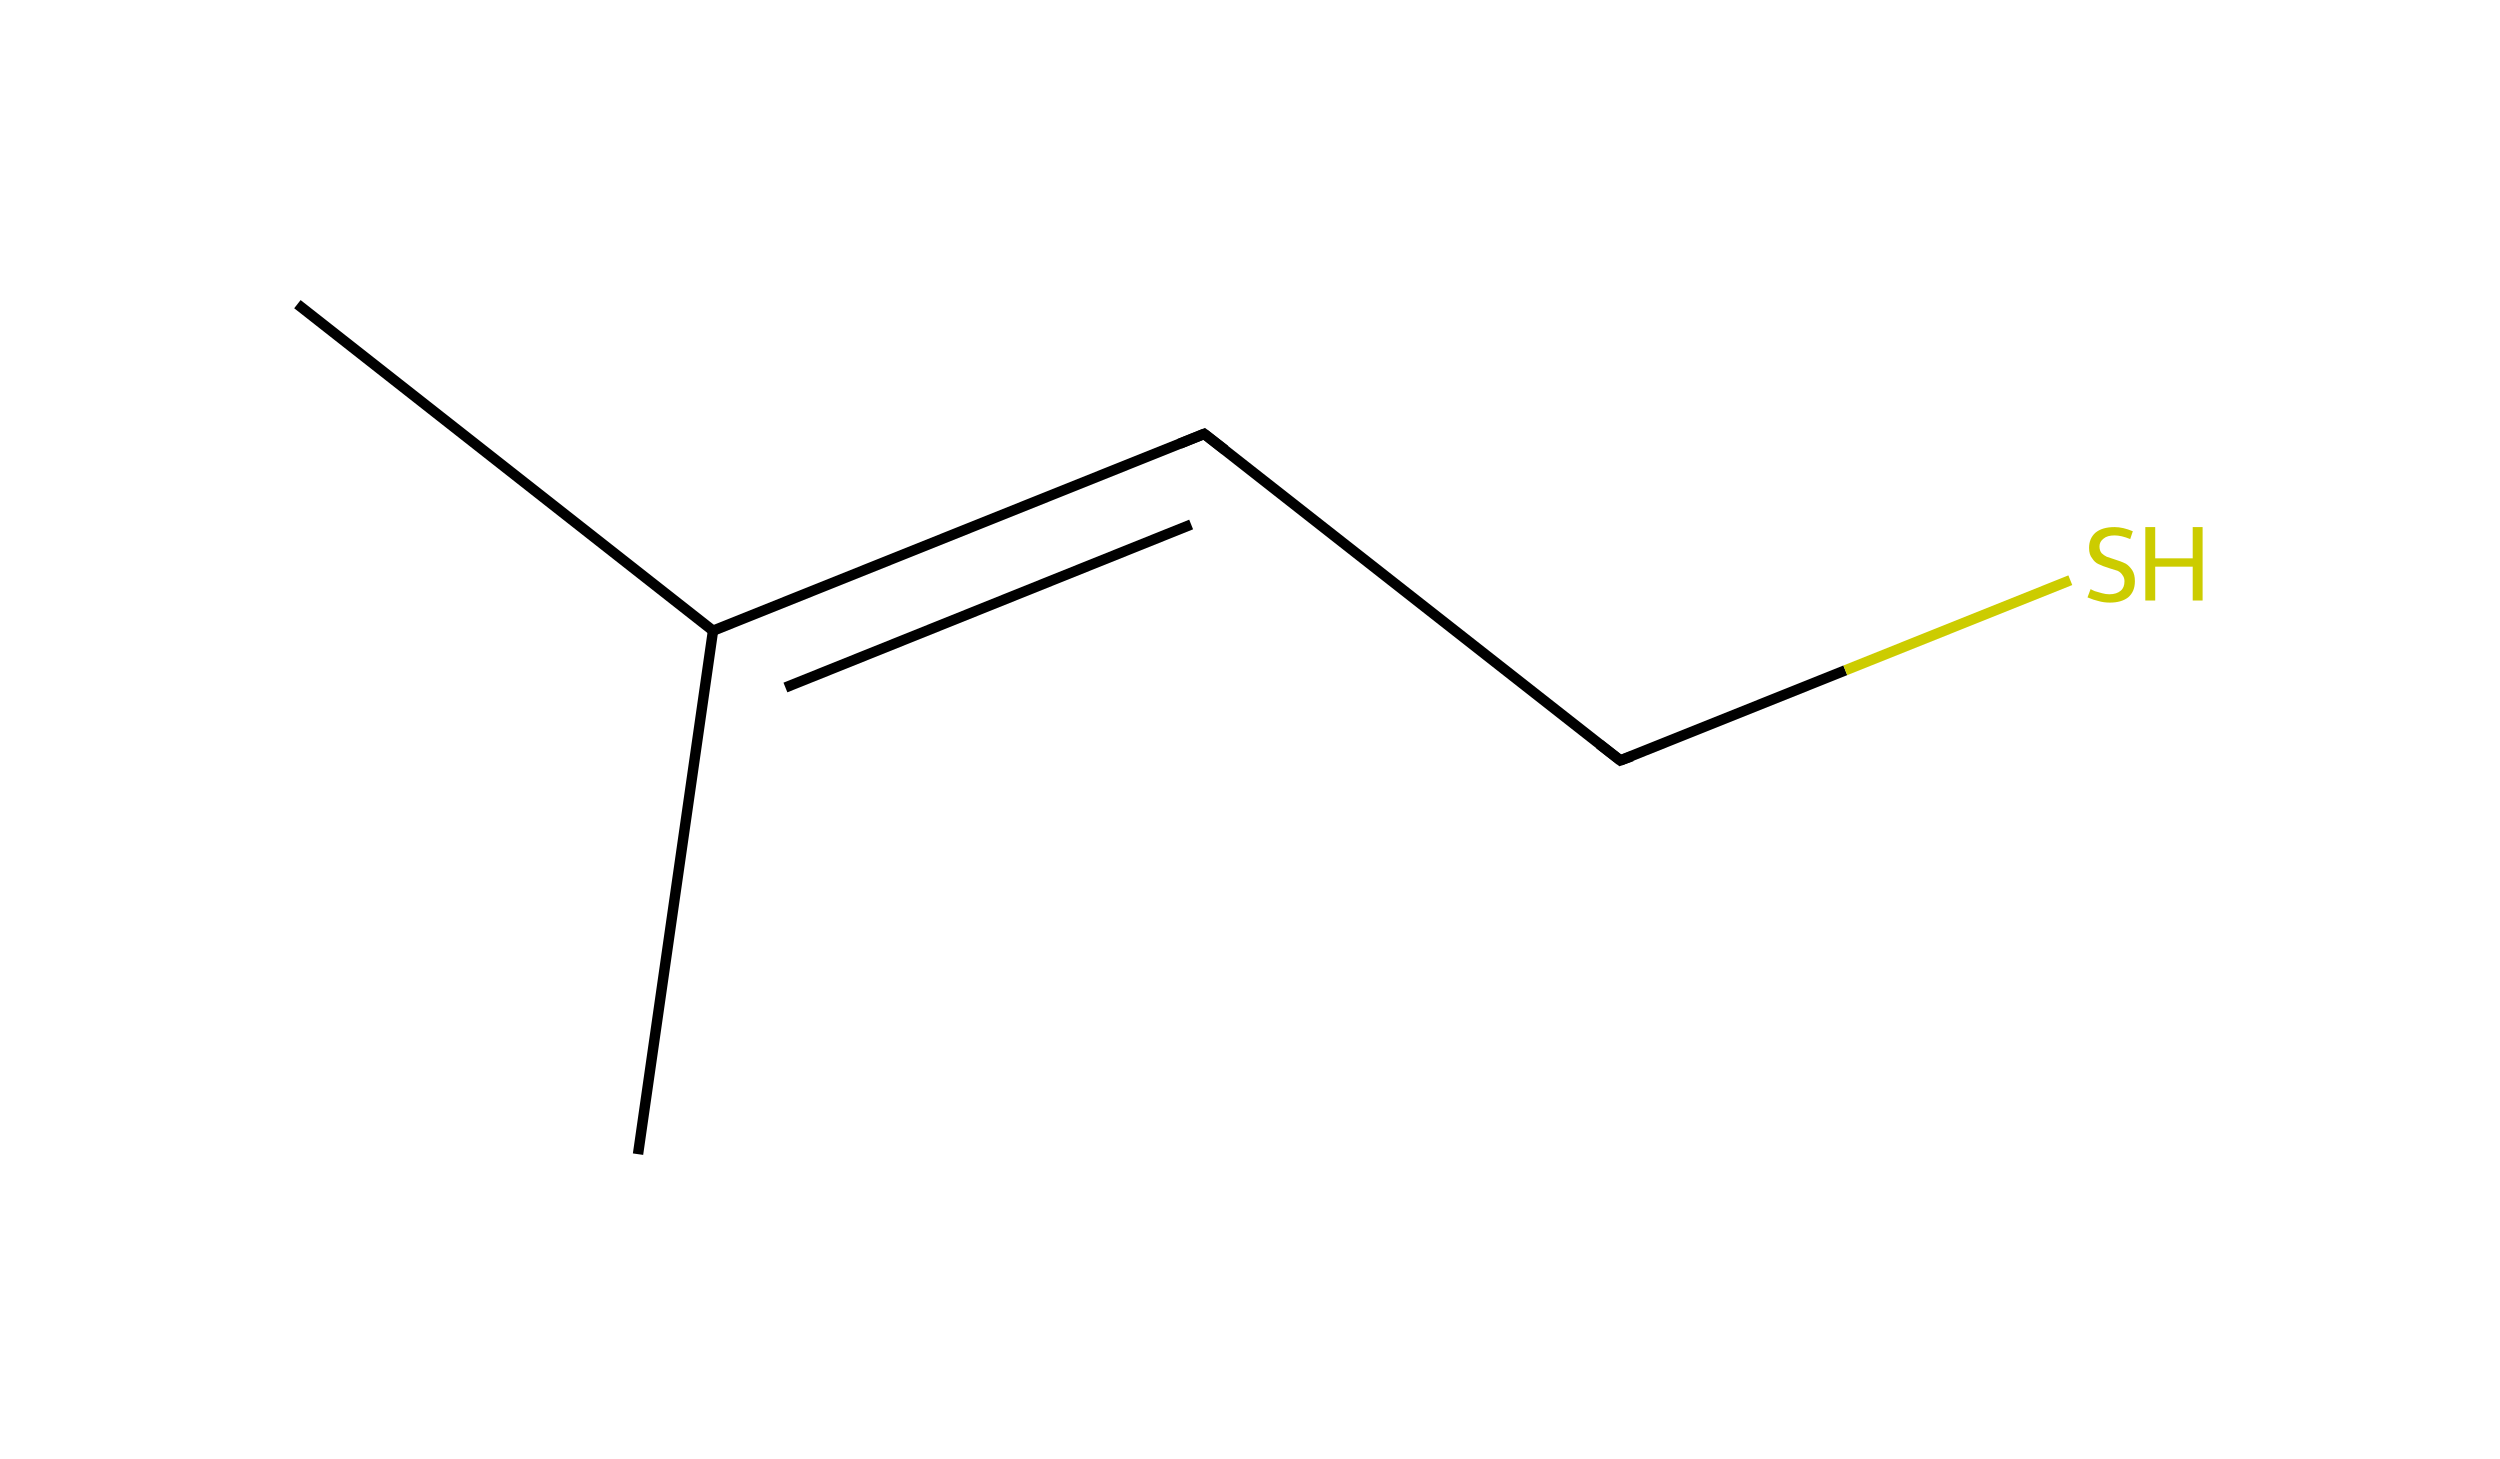
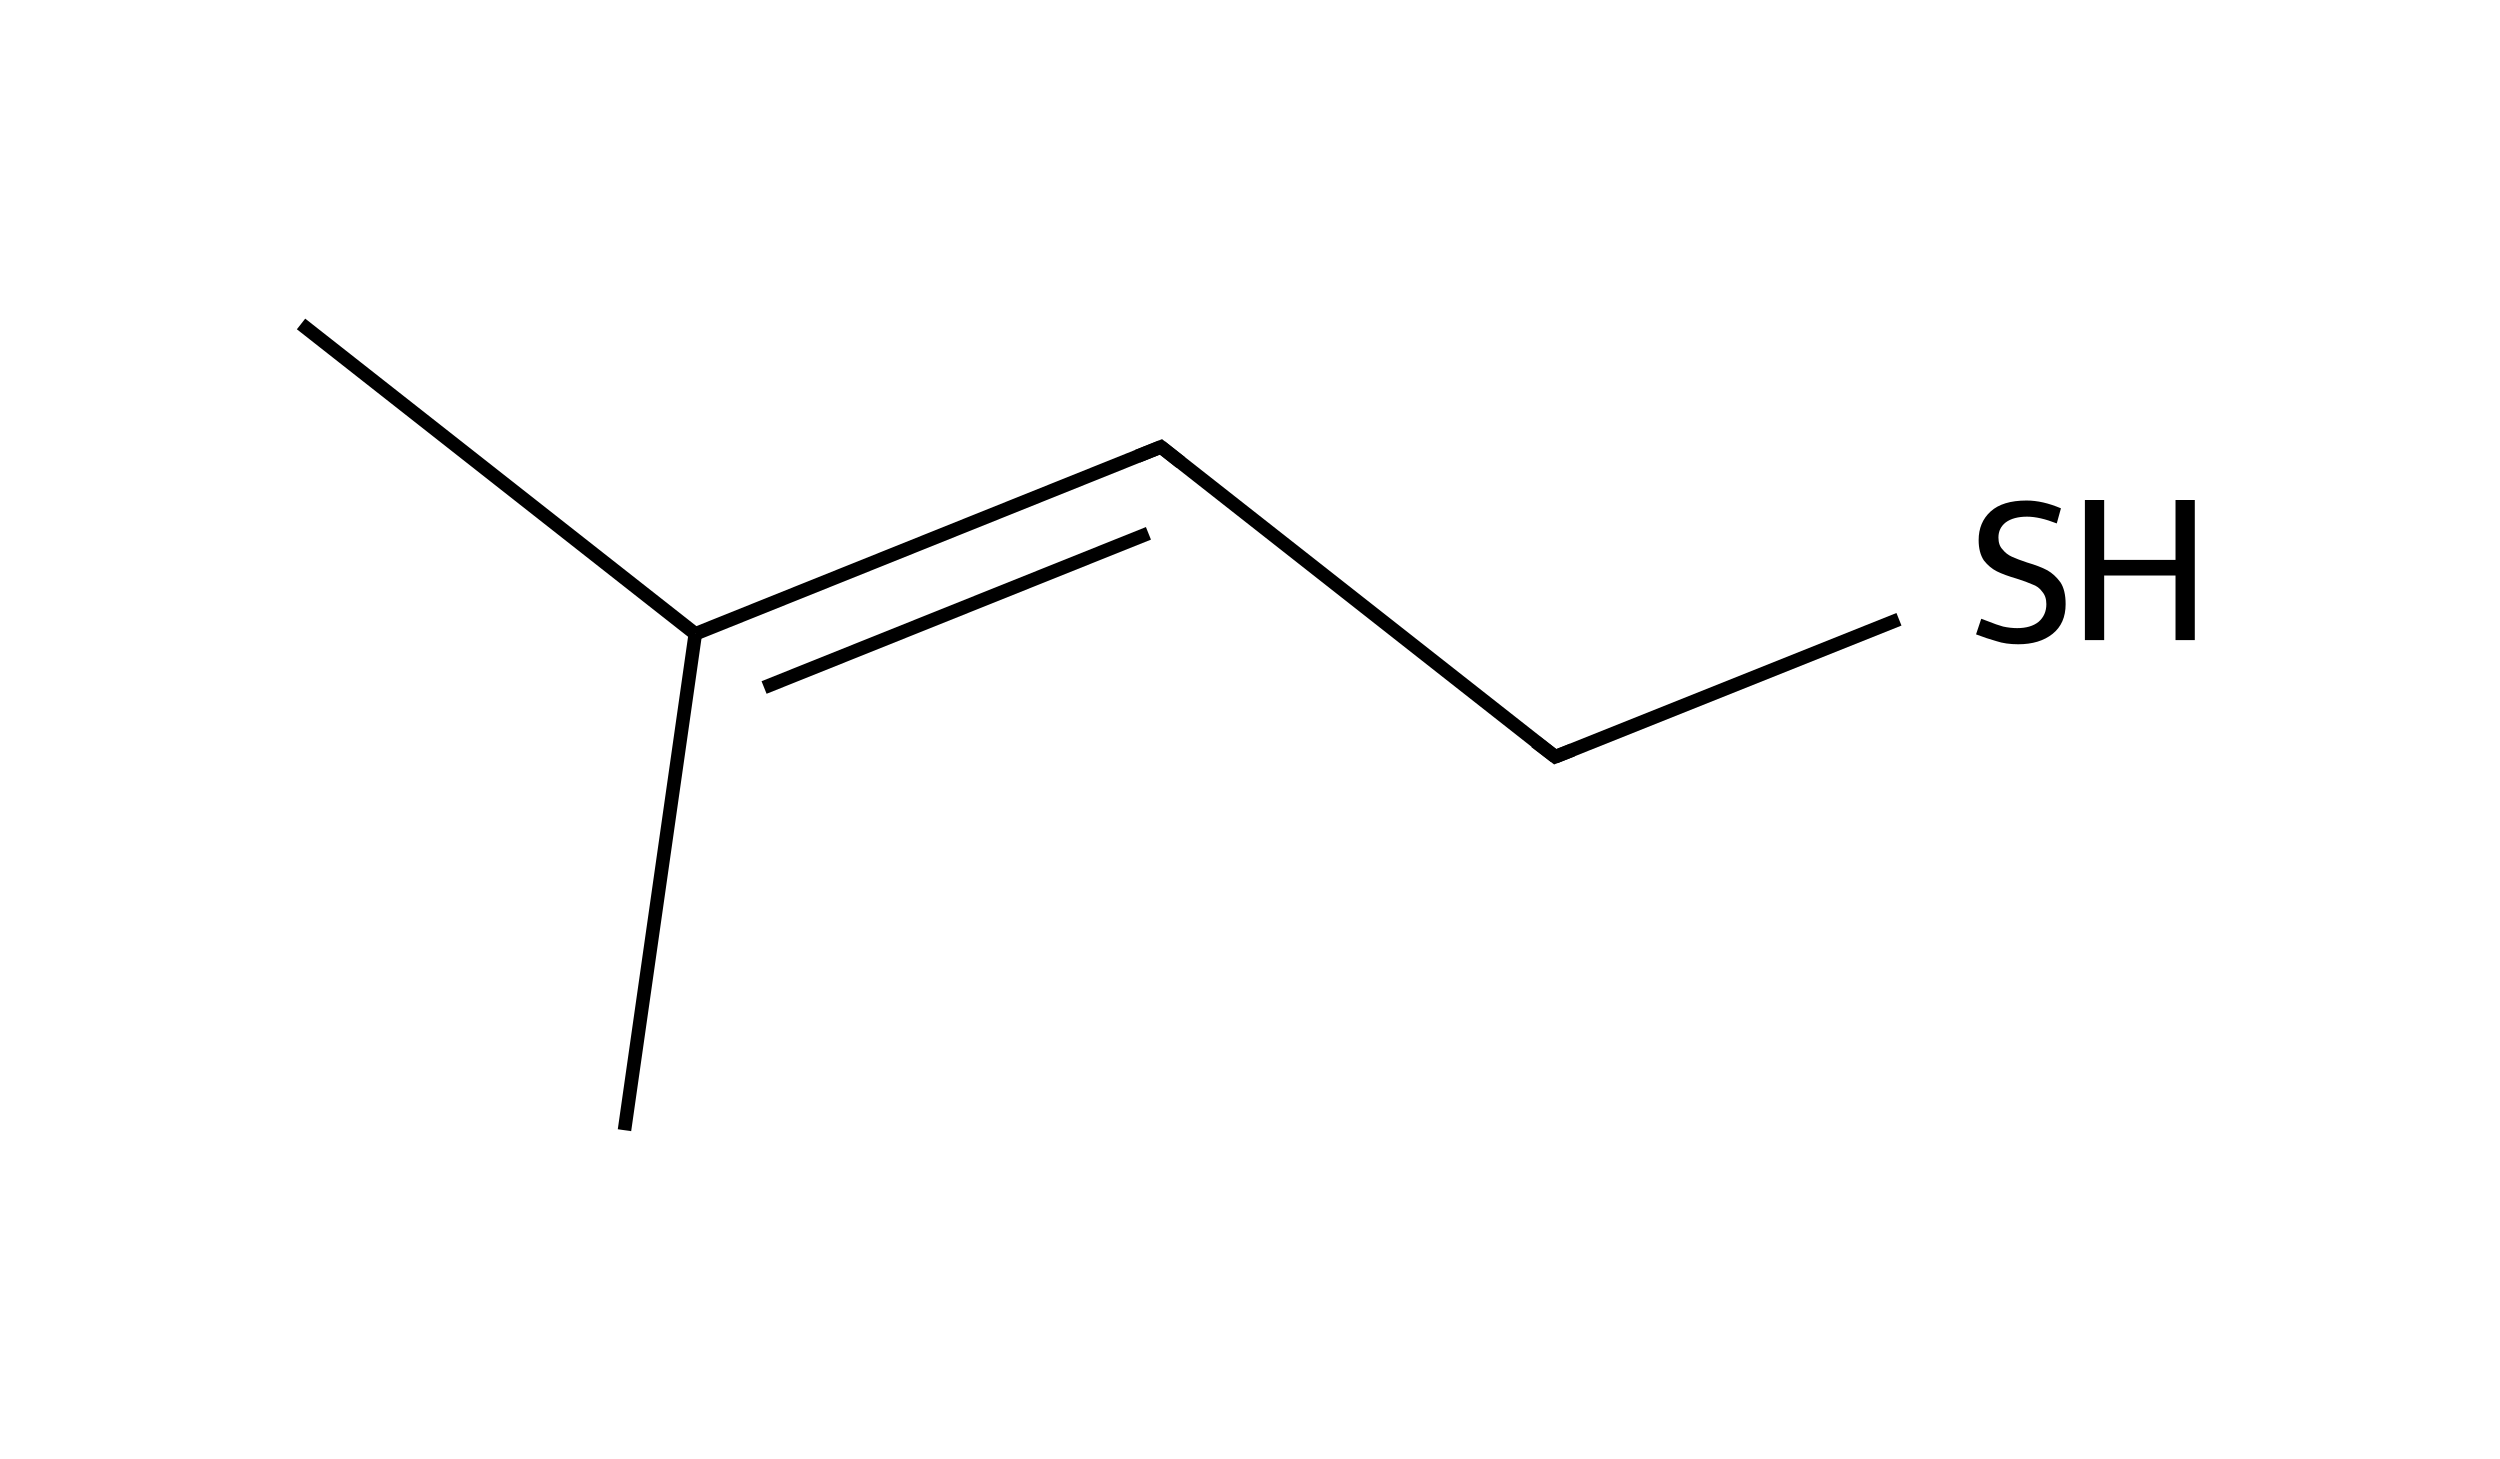
- <svg xmlns="http://www.w3.org/2000/svg" viewBox="0 0 480 280">
-   <path d="M 57.1,58.4 L 136.9,121.1" fill="none" stroke="#000" stroke-width="2.0" />
-   <path d="M 136.9,121.1 L 231.2,83.3" fill="none" stroke="#000" stroke-width="2.0" />
-   <path d="M 150.8,132.0 L 228.7,100.7" fill="none" stroke="#000" stroke-width="2.0" />
-   <path d="M 231.2,83.3 L 311.1,146.0" fill="none" stroke="#000" stroke-width="2.0" />
-   <path d="M 311.1,146.0 L 354.3,128.7" fill="none" stroke="#000" stroke-width="2.0" />
-   <path d="M 354.3,128.7 L 397.5,111.4" fill="none" stroke="#CCCC00" stroke-width="2.0" />
-   <path d="M 136.9,121.1 L 122.5,221.6" fill="none" stroke="#000" stroke-width="2.0" />
-   <path d="M 226.5,85.2 L 231.2,83.3 L 235.2,86.4" fill="none" stroke="#000" stroke-width="2.0" />
-   <path d="M 307.1,142.9 L 311.1,146.0 L 313.3,145.2" fill="none" stroke="#000" stroke-width="2.0" />
-   <path d="M 401.4 113.1 Q 401.5 113.2, 402.2 113.5 Q 402.9 113.7, 403.6 113.9 Q 404.3 114.1, 405.0 114.1 Q 406.4 114.1, 407.2 113.4 Q 407.9 112.8, 407.9 111.6 Q 407.9 110.9, 407.5 110.4 Q 407.2 109.9, 406.6 109.6 Q 406.0 109.4, 405.0 109.1 Q 403.7 108.7, 402.9 108.3 Q 402.2 108.0, 401.7 107.2 Q 401.1 106.5, 401.1 105.2 Q 401.1 103.4, 402.3 102.3 Q 403.6 101.2, 406.0 101.2 Q 407.6 101.2, 409.5 102.0 L 409.0 103.5 Q 407.3 102.8, 406.0 102.8 Q 404.6 102.8, 403.9 103.4 Q 403.1 104.0, 403.1 104.9 Q 403.1 105.7, 403.5 106.2 Q 403.9 106.6, 404.5 106.9 Q 405.1 107.1, 406.0 107.4 Q 407.3 107.8, 408.1 108.2 Q 408.8 108.6, 409.4 109.5 Q 409.9 110.3, 409.9 111.6 Q 409.9 113.6, 408.6 114.7 Q 407.3 115.7, 405.1 115.7 Q 403.9 115.7, 402.9 115.4 Q 402.0 115.2, 400.8 114.7 L 401.4 113.1 " fill="#CCCC00" />
-   <path d="M 411.9 101.2 L 413.8 101.2 L 413.8 107.2 L 421.0 107.2 L 421.0 101.2 L 422.9 101.2 L 422.9 115.3 L 421.0 115.3 L 421.0 108.8 L 413.8 108.8 L 413.8 115.3 L 411.9 115.3 L 411.9 101.2 " fill="#CCCC00" />
+ <svg xmlns="http://www.w3.org/2000/svg" version="1.1" baseProfile="full" xml:space="preserve" width="480px" height="280px" viewBox="0 0 480 280">
+   <path class="bond-0 atom-0 atom-1" d="M 57.8,62.2 L 133.5,121.7" style="fill:none;fill-rule:evenodd;stroke:#000000;stroke-width:2.6px;stroke-linecap:butt;stroke-linejoin:miter;stroke-opacity:1" />
+   <path class="bond-1 atom-1 atom-2" d="M 133.5,121.7 L 222.9,85.8" style="fill:none;fill-rule:evenodd;stroke:#000000;stroke-width:2.6px;stroke-linecap:butt;stroke-linejoin:miter;stroke-opacity:1" />
+   <path class="bond-1 atom-1 atom-2" d="M 146.7,132.0 L 220.5,102.4" style="fill:none;fill-rule:evenodd;stroke:#000000;stroke-width:2.6px;stroke-linecap:butt;stroke-linejoin:miter;stroke-opacity:1" />
+   <path class="bond-2 atom-2 atom-3" d="M 222.9,85.8 L 298.6,145.3" style="fill:none;fill-rule:evenodd;stroke:#000000;stroke-width:2.6px;stroke-linecap:butt;stroke-linejoin:miter;stroke-opacity:1" />
+   <path class="bond-3 atom-3 atom-4" d="M 298.6,145.3 L 364.6,118.9" style="fill:none;fill-rule:evenodd;stroke:#000000;stroke-width:2.6px;stroke-linecap:butt;stroke-linejoin:miter;stroke-opacity:1" />
+   <path class="bond-4 atom-1 atom-5" d="M 133.5,121.7 L 119.9,217.0" style="fill:none;fill-rule:evenodd;stroke:#000000;stroke-width:2.6px;stroke-linecap:butt;stroke-linejoin:miter;stroke-opacity:1" />
+   <path d="M 218.4,87.6 L 222.9,85.8 L 226.7,88.8" style="fill:none;stroke:#000000;stroke-width:2.6px;stroke-linecap:butt;stroke-linejoin:miter;stroke-miterlimit:10;stroke-opacity:1;" />
+   <path d="M 294.8,142.4 L 298.6,145.3 L 301.9,144.0" style="fill:none;stroke:#000000;stroke-width:2.6px;stroke-linecap:butt;stroke-linejoin:miter;stroke-miterlimit:10;stroke-opacity:1;" />
+   <path class="atom-4" d="M 380.4 118.8 Q 380.7 118.9, 382.0 119.4 Q 383.2 119.9, 384.6 120.3 Q 386.0 120.6, 387.3 120.6 Q 389.9 120.6, 391.4 119.4 Q 392.9 118.1, 392.9 116.0 Q 392.9 114.5, 392.1 113.6 Q 391.4 112.6, 390.2 112.2 Q 389.1 111.7, 387.2 111.1 Q 384.8 110.4, 383.4 109.7 Q 382.0 109.0, 380.9 107.6 Q 379.9 106.1, 379.9 103.7 Q 379.9 100.3, 382.2 98.2 Q 384.5 96.1, 389.1 96.1 Q 392.2 96.1, 395.7 97.6 L 394.9 100.5 Q 391.6 99.2, 389.2 99.2 Q 386.6 99.2, 385.1 100.3 Q 383.7 101.4, 383.7 103.2 Q 383.7 104.7, 384.5 105.5 Q 385.2 106.4, 386.3 106.9 Q 387.4 107.4, 389.2 108.0 Q 391.6 108.7, 393.1 109.5 Q 394.5 110.3, 395.6 111.8 Q 396.6 113.3, 396.6 116.0 Q 396.6 119.7, 394.1 121.7 Q 391.6 123.7, 387.5 123.7 Q 385.1 123.7, 383.3 123.1 Q 381.5 122.6, 379.4 121.8 L 380.4 118.8 " fill="#000000" />
+   <path class="atom-4" d="M 400.3 96.0 L 404.0 96.0 L 404.0 107.5 L 417.7 107.5 L 417.7 96.0 L 421.4 96.0 L 421.4 122.9 L 417.7 122.9 L 417.7 110.5 L 404.0 110.5 L 404.0 122.9 L 400.3 122.9 L 400.3 96.0 " fill="#000000" />
</svg>
